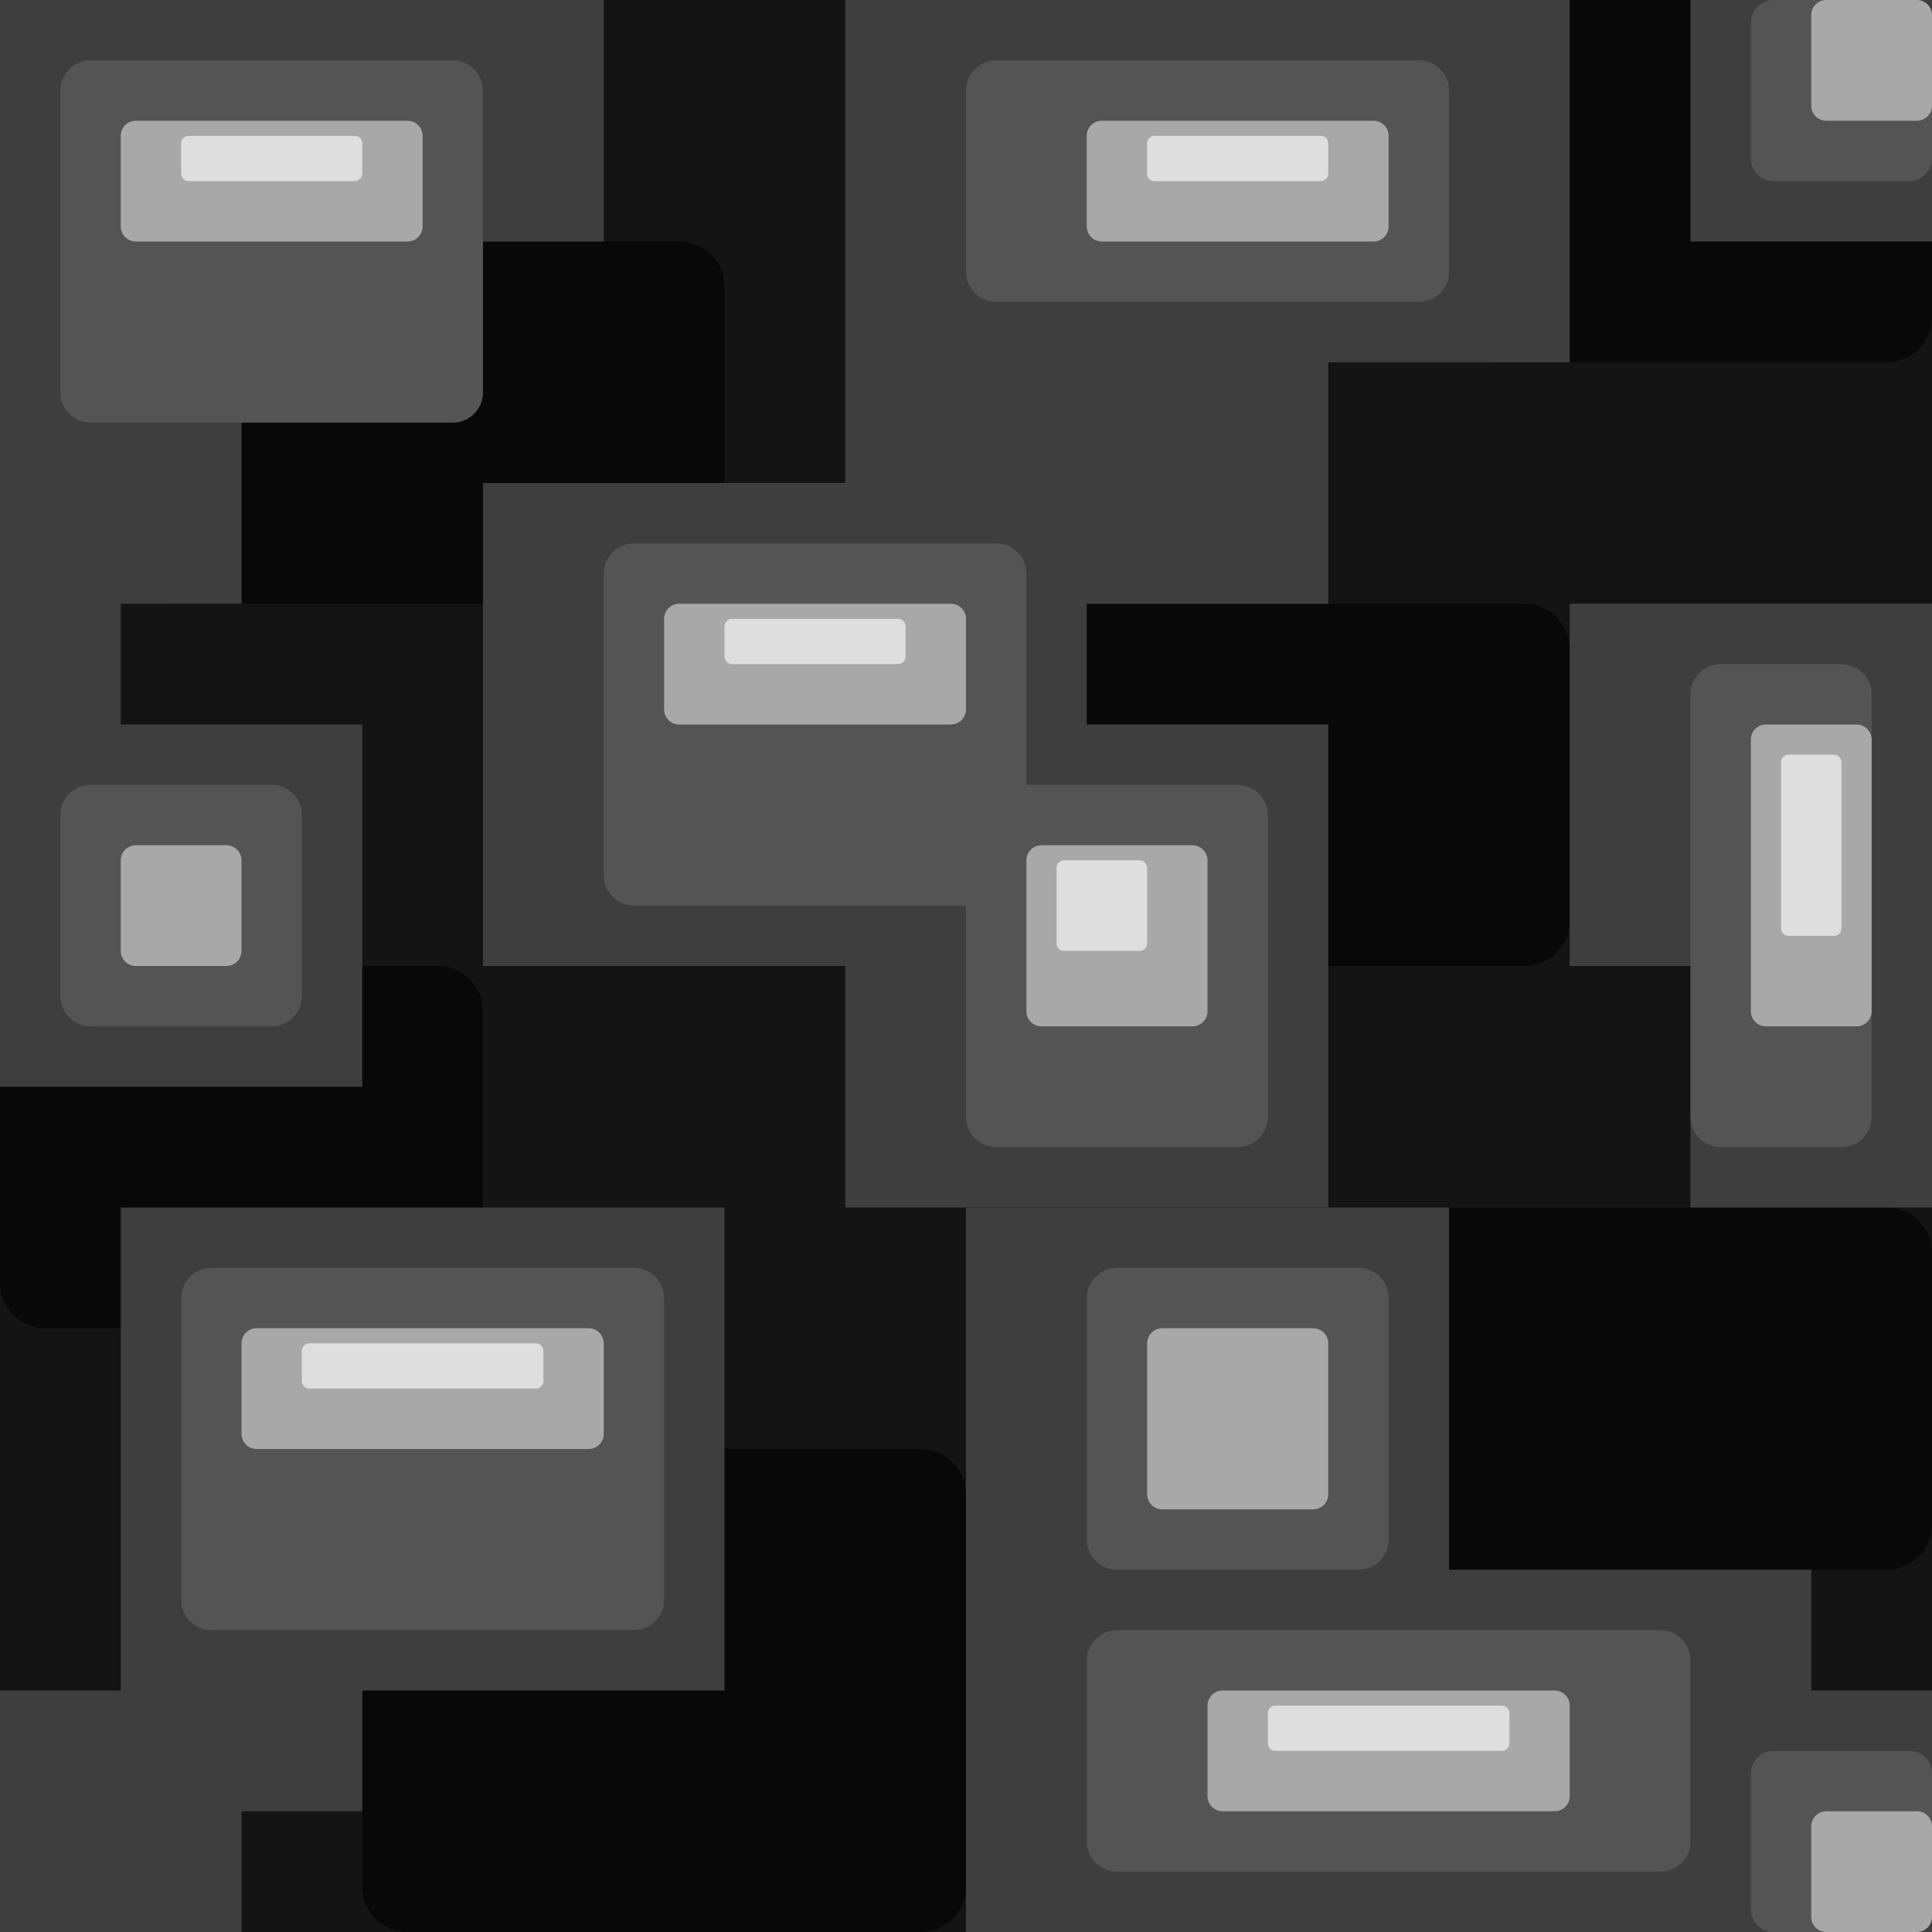
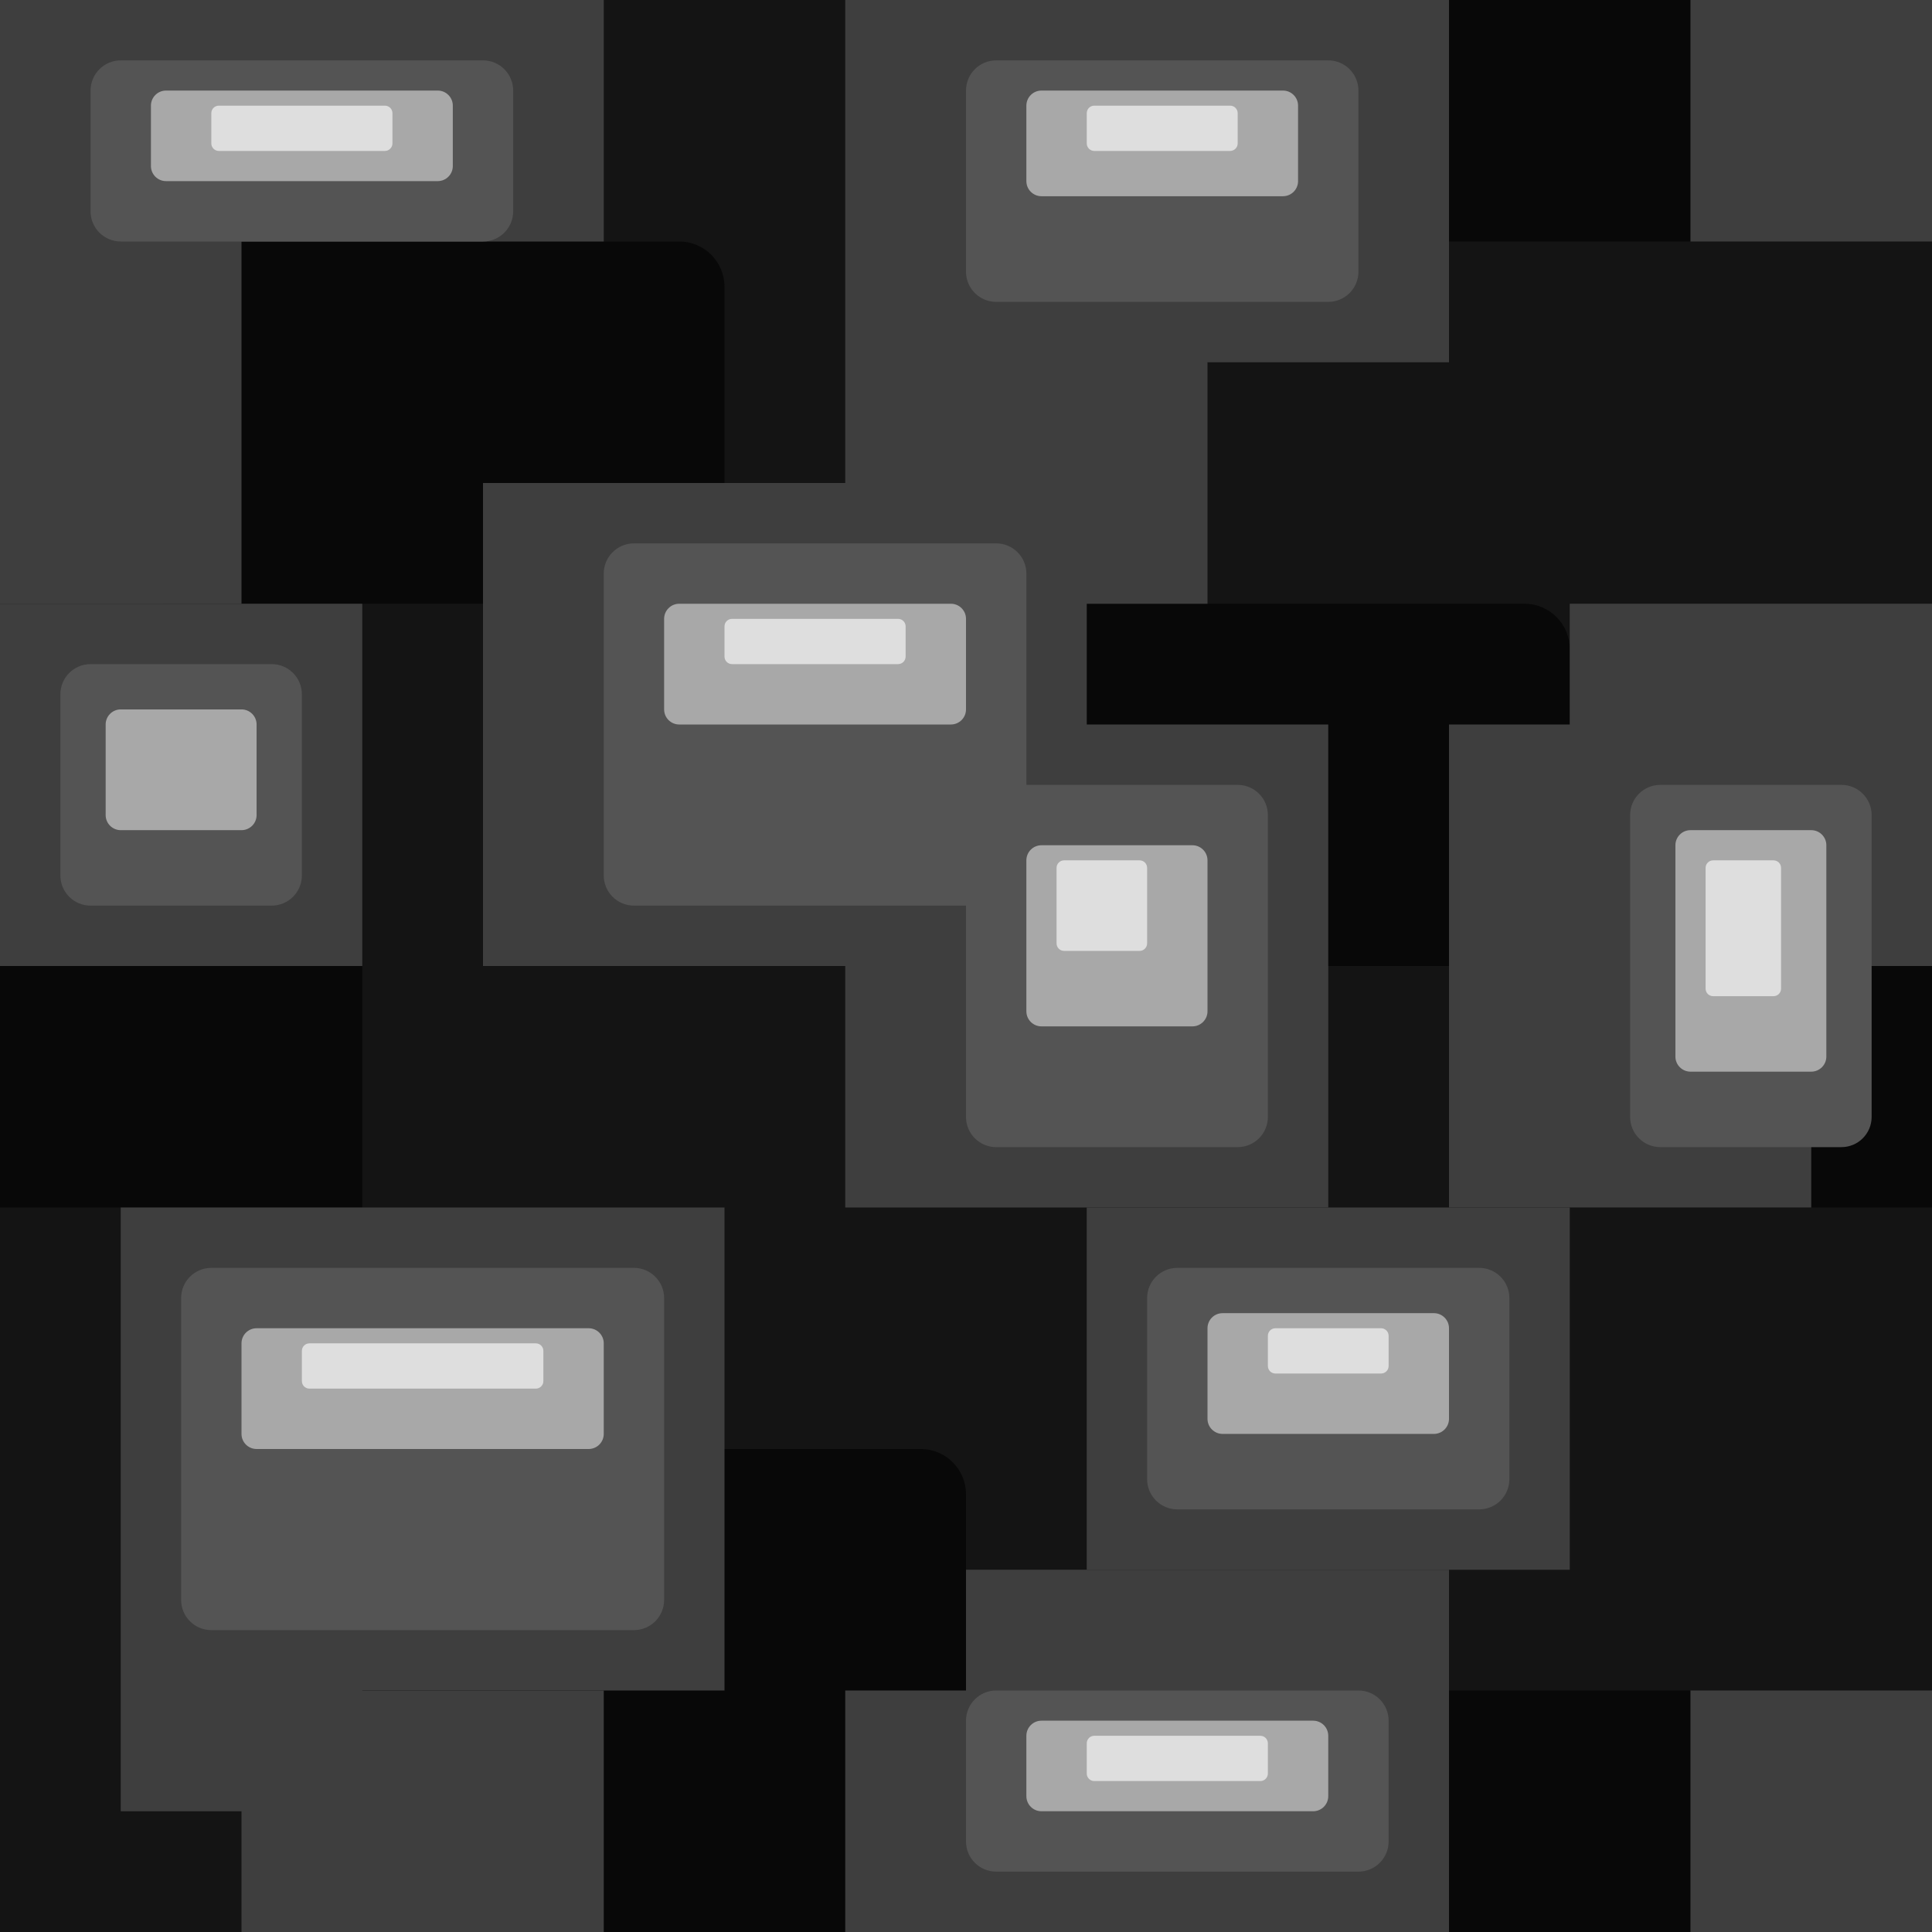
<svg xmlns="http://www.w3.org/2000/svg" viewBox="0 0 512 512" width="512" height="512">
  <rect width="512" height="512" fill="#141414" />
  <g fill="#080808">
    <rect x="32" y="64" width="160" height="96" rx="12" />
-     <rect x="0" y="256" width="128" height="96" rx="12" />
-     <rect x="384" y="0" width="128" height="96" rx="12" />
    <rect x="256" y="160" width="160" height="96" rx="12" />
-     <rect x="320" y="320" width="192" height="96" rx="12" />
    <rect x="96" y="384" width="160" height="128" rx="12" />
+     <path d="M 0 256 L 96 256 L 96 320 L 0 320 Z" />
+     <path d="M 512 256 L 416 256 L 416 320 L 512 320 Z" />
+     <path d="M 384 0 L 448 0 L 448 64 L 384 64 Z" />
+     <path d="M 384 512 L 448 512 L 448 448 L 384 448 Z" />
  </g>
  <g fill="#3e3e3e">
    <path d="M 0 0 L 160 0 L 160 64 L 64 64 L 64 160 L 0 160 Z" />
-     <path d="M 0 448 L 64 448 L 64 512 L 0 512 Z" />
-     <path d="M 448 448 L 512 448 L 512 512 L 448 512 Z" />
-     <path d="M 448 0 L 512 0 L 512 64 L 448 64 Z" />
-     <path d="M 224 0 L 416 0 L 416 96 L 352 96 L 352 160 L 224 160 Z" />
+     <path d="M 512 0 L 448 0 L 448 64 L 512 64 Z" />
+     <path d="M 0 512 L 160 512 L 160 448 L 64 448 L 64 512 Z" />
+     <path d="M 512 512 L 448 512 L 448 448 L 512 448 Z" />
+     <path d="M 224 0 L 384 0 L 384 96 L 320 96 L 320 160 L 224 160 Z" />
+     <path d="M 224 512 L 384 512 L 384 416 L 256 416 L 256 448 L 224 448 Z" />
+     <path d="M 0 160 L 96 160 L 96 256 L 0 256 Z" />
+     <path d="M 512 160 L 416 160 L 416 256 L 512 256 Z" />
    <path d="M 128 128 L 288 128 L 288 192 L 352 192 L 352 320 L 224 320 L 224 256 L 128 256 Z" />
-     <path d="M 0 192 L 96 192 L 96 288 L 0 288 Z" />
-     <path d="M 416 160 L 512 160 L 512 320 L 448 320 L 448 256 L 416 256 Z" />
-     <path d="M 0 160 L 32 160 L 32 256 L 0 256 Z" />
+     <path d="M 384 192 L 480 192 L 480 320 L 384 320 Z" />
    <path d="M 32 320 L 192 320 L 192 448 L 96 448 L 96 480 L 32 480 Z" />
-     <path d="M 256 320 L 384 320 L 384 416 L 480 416 L 480 512 L 256 512 Z" />
+     <path d="M 288 320 L 416 320 L 416 416 L 288 416 Z" />
  </g>
  <g fill="#545454">
-     <rect x="16" y="16" width="112" height="96" rx="8" />
-     <rect x="256" y="16" width="128" height="64" rx="8" />
+     <rect x="24" y="16" width="112" height="48" rx="8" />
+     <rect x="256" y="16" width="104" height="64" rx="8" />
    <rect x="160" y="144" width="112" height="96" rx="8" />
    <rect x="256" y="208" width="80" height="96" rx="8" />
-     <rect x="16" y="208" width="64" height="64" rx="8" />
-     <rect x="448" y="176" width="48" height="128" rx="8" />
+     <rect x="16" y="176" width="64" height="64" rx="8" />
+     <rect x="432" y="208" width="64" height="96" rx="8" />
    <rect x="48" y="336" width="128" height="96" rx="8" />
-     <rect x="288" y="336" width="80" height="80" rx="8" />
-     <rect x="288" y="432" width="160" height="64" rx="8" />
-     <rect x="464" y="464" width="48" height="48" rx="6" />
-     <rect x="464" y="0" width="48" height="48" rx="6" />
+     <rect x="304" y="336" width="96" height="64" rx="8" />
+     <rect x="256" y="448" width="112" height="48" rx="8" />
  </g>
  <g fill="#a8a8a8">
-     <rect x="32" y="32" width="80" height="32" rx="4" />
-     <rect x="288" y="32" width="80" height="32" rx="4" />
+     <rect x="40" y="24" width="80" height="24" rx="4" />
+     <rect x="272" y="24" width="72" height="28" rx="4" />
    <rect x="176" y="160" width="80" height="32" rx="4" />
    <rect x="272" y="224" width="48" height="48" rx="4" />
-     <rect x="32" y="224" width="32" height="32" rx="4" />
-     <rect x="464" y="192" width="32" height="80" rx="4" />
+     <rect x="28" y="188" width="40" height="32" rx="4" />
+     <rect x="444" y="220" width="40" height="64" rx="4" />
    <rect x="64" y="352" width="96" height="32" rx="4" />
-     <rect x="304" y="352" width="48" height="48" rx="4" />
-     <rect x="320" y="448" width="96" height="32" rx="4" />
-     <rect x="480" y="480" width="32" height="32" rx="4" />
-     <rect x="480" y="0" width="32" height="32" rx="4" />
+     <rect x="320" y="348" width="64" height="32" rx="4" />
+     <rect x="272" y="456" width="80" height="24" rx="4" />
  </g>
  <g fill="#dedede">
-     <rect x="48" y="36" width="48" height="12" rx="2" />
-     <rect x="304" y="36" width="48" height="12" rx="2" />
+     <rect x="56" y="28" width="48" height="12" rx="2" />
+     <rect x="288" y="28" width="40" height="12" rx="2" />
    <rect x="192" y="164" width="48" height="12" rx="2" />
    <rect x="280" y="228" width="24" height="24" rx="2" />
-     <rect x="472" y="200" width="16" height="48" rx="2" />
+     <rect x="452" y="228" width="20" height="36" rx="2" />
    <rect x="80" y="356" width="64" height="12" rx="2" />
-     <rect x="336" y="452" width="64" height="12" rx="2" />
+     <rect x="336" y="352" width="32" height="12" rx="2" />
+     <rect x="288" y="460" width="48" height="12" rx="2" />
  </g>
</svg>
